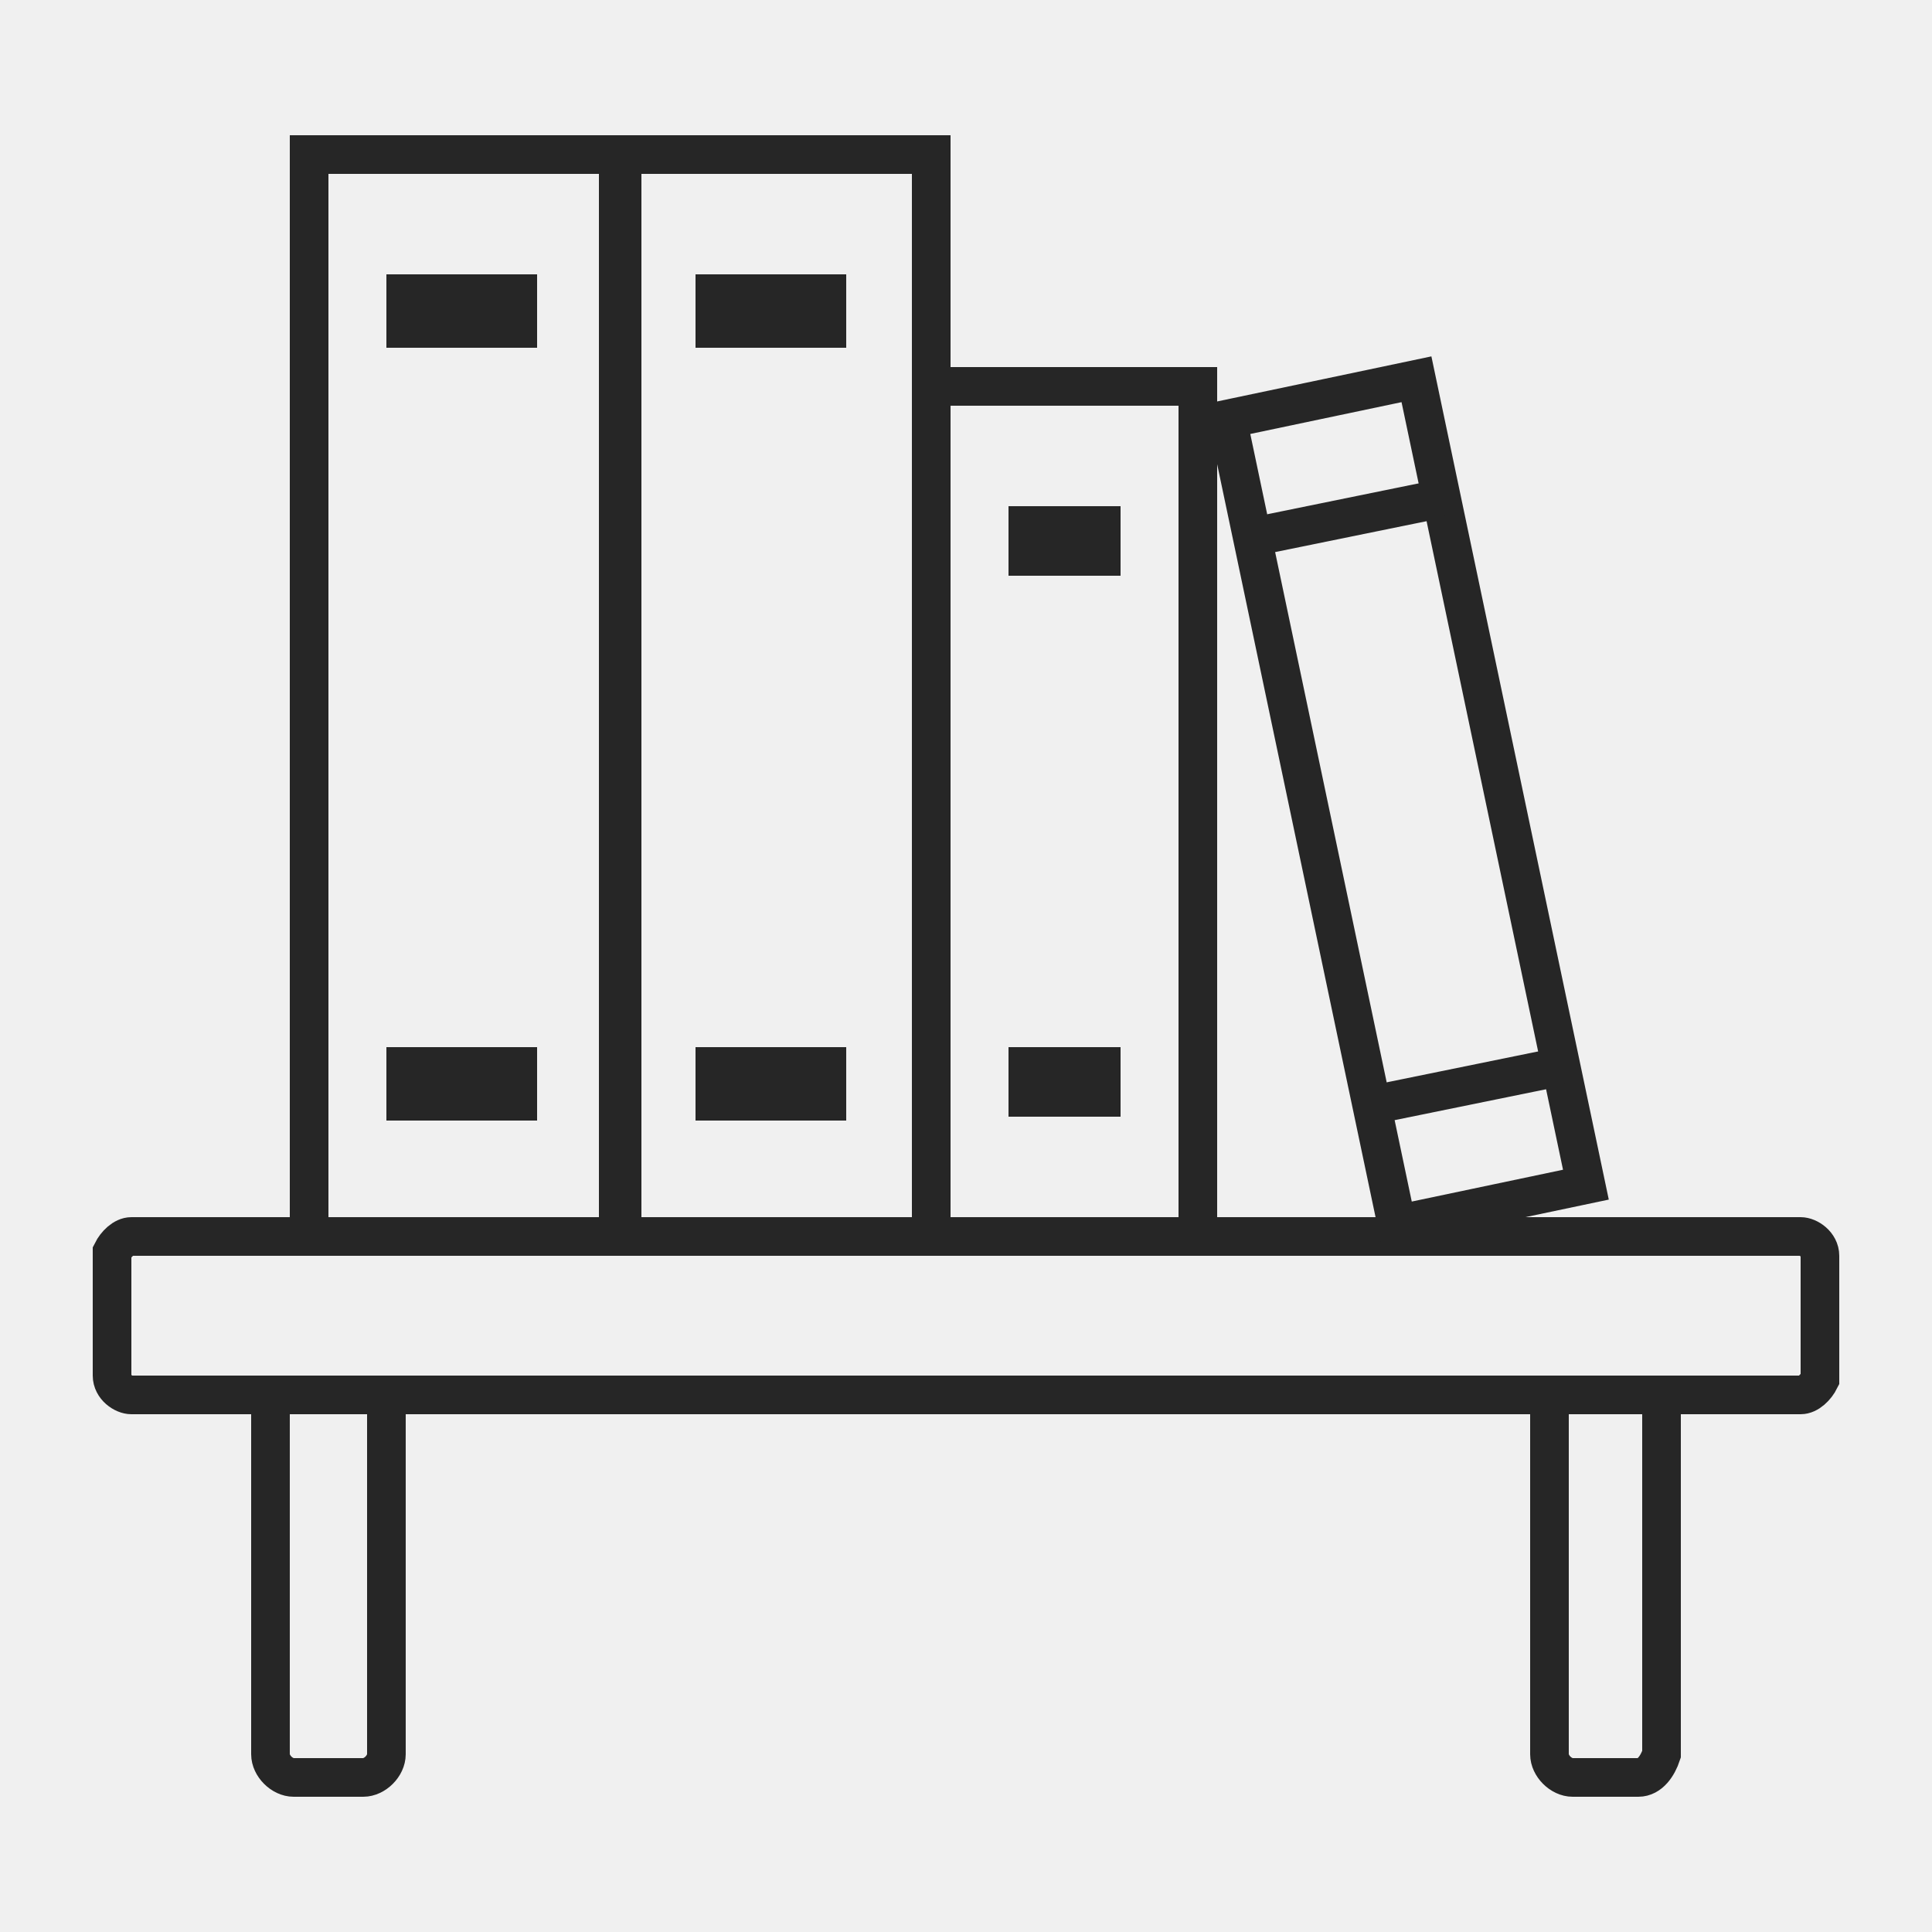
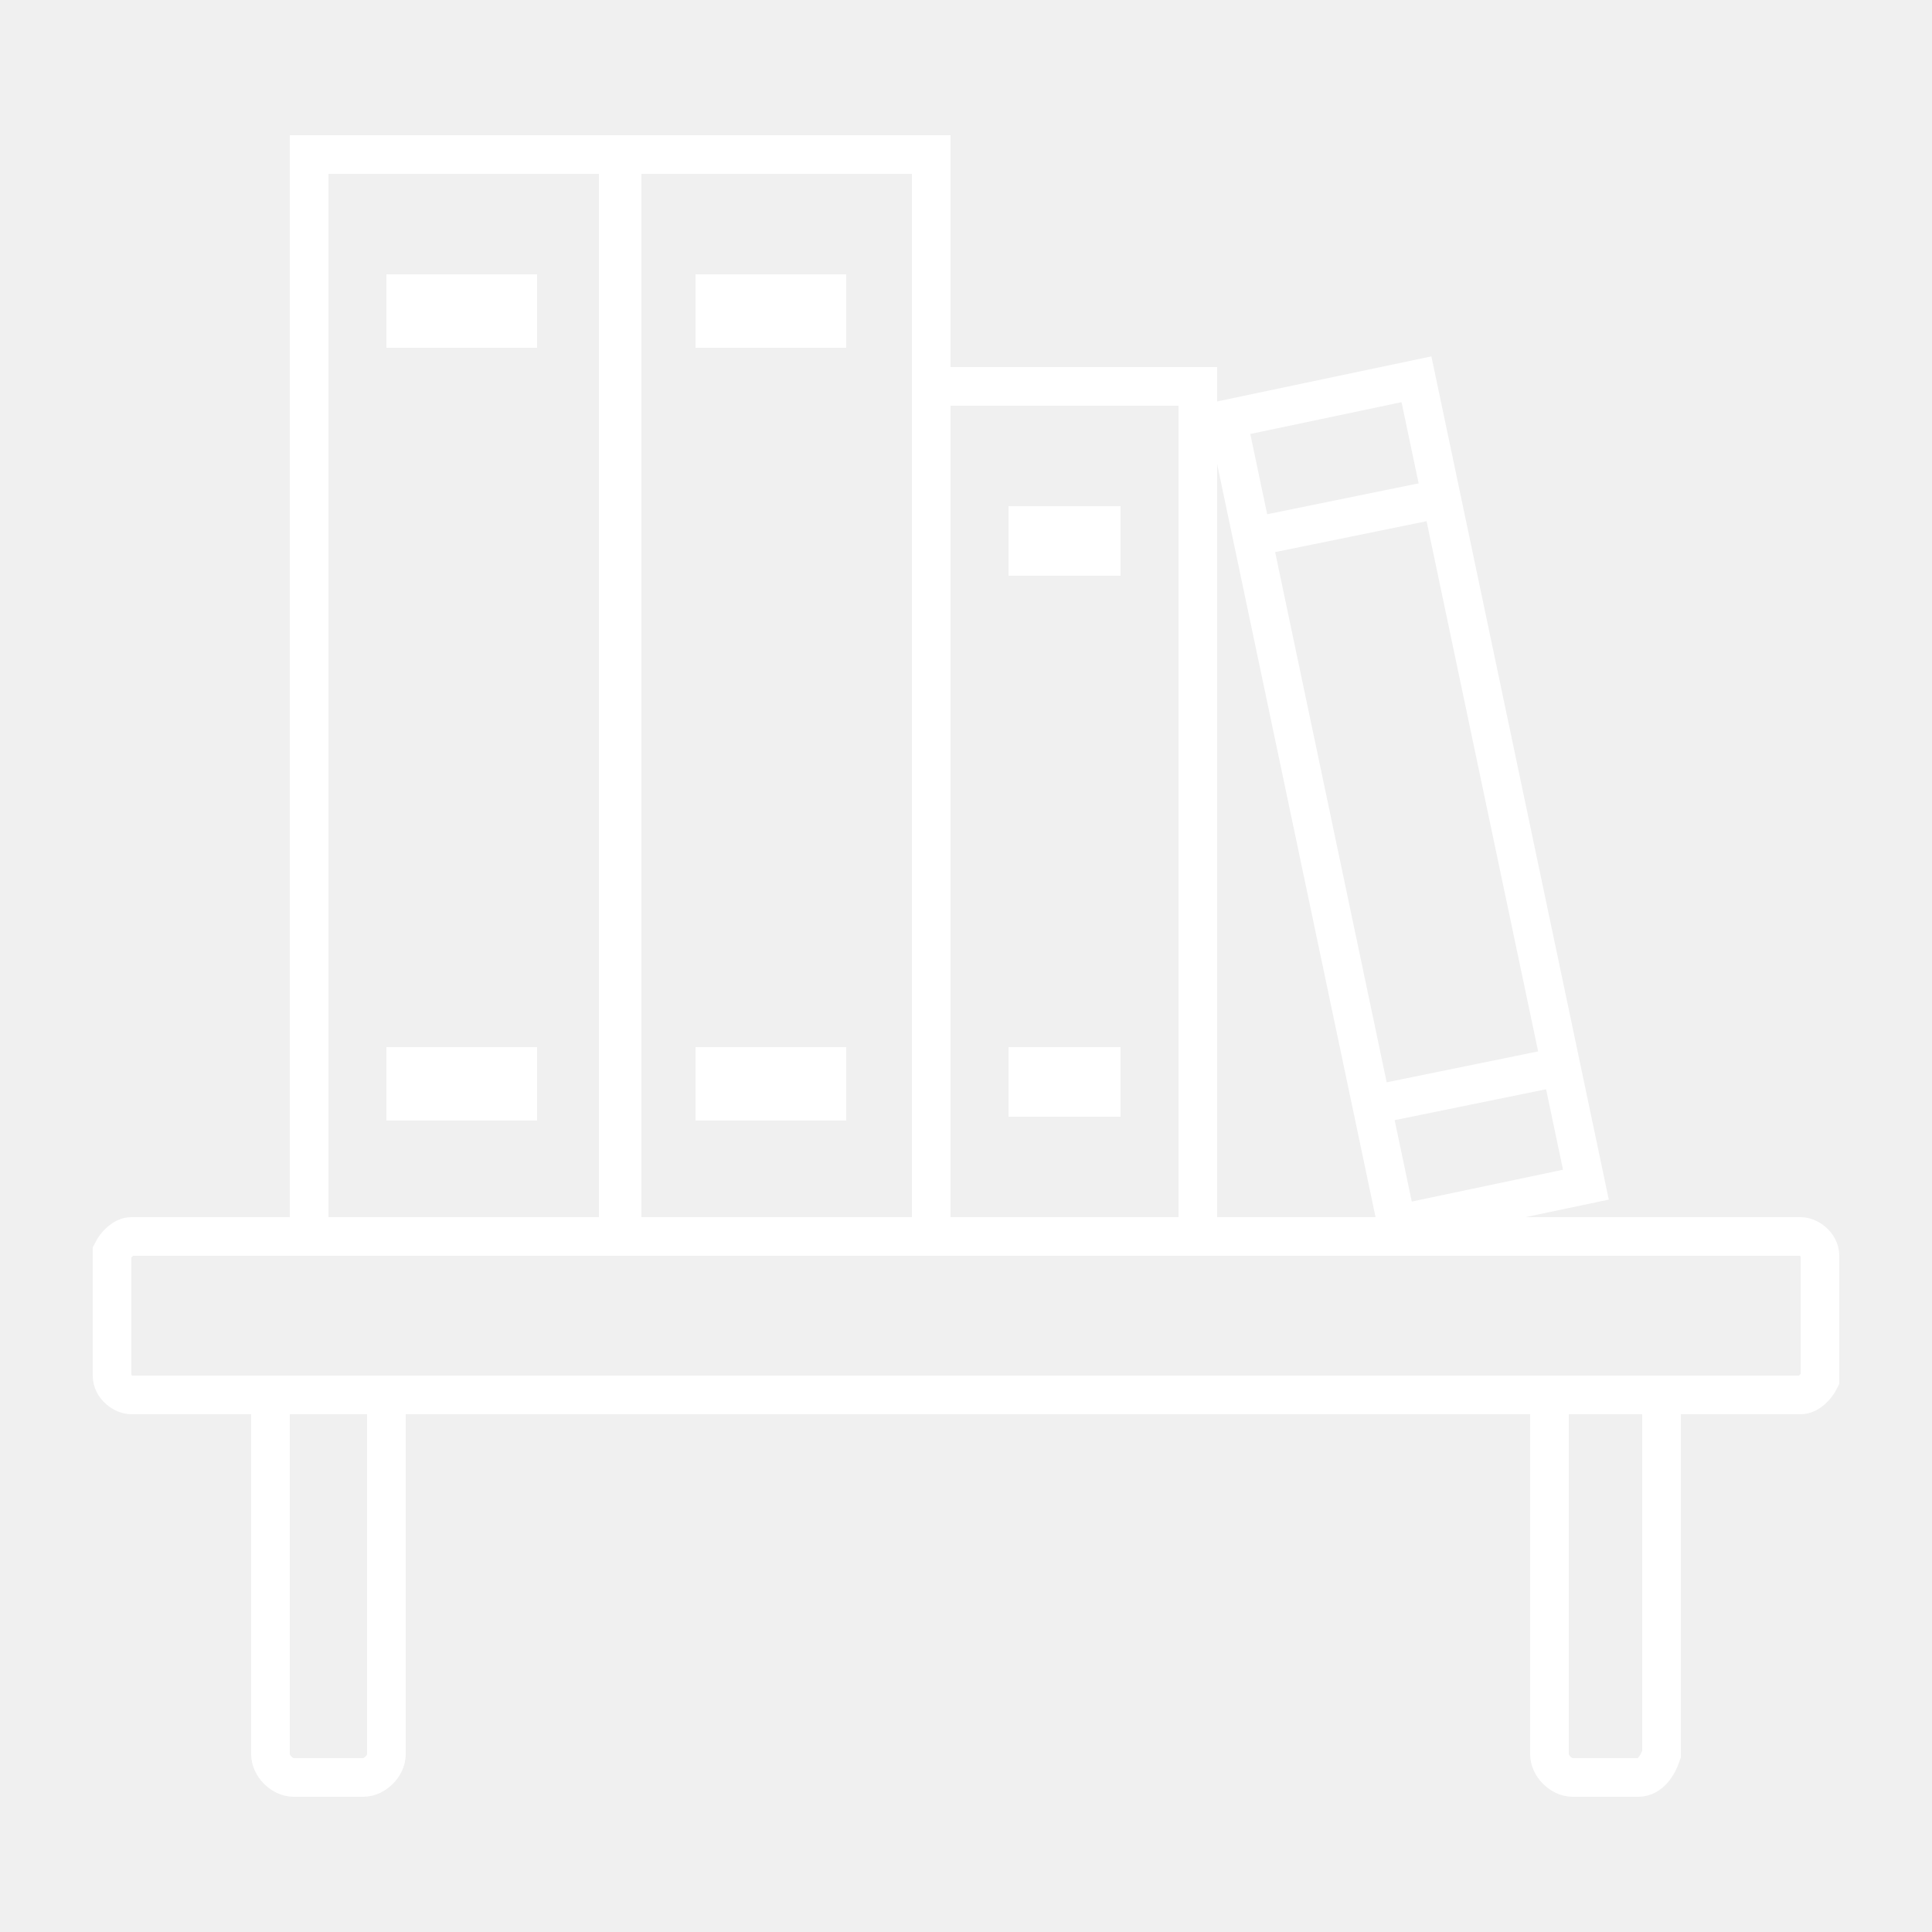
<svg xmlns="http://www.w3.org/2000/svg" id="uuid-08497692-6f4f-43cb-9530-150ed21e8ff2" viewBox="0 0 50 50">
  <defs>
    <style>
- .uuid-34f96997-796d-48e1-8db7-a63888a6e093{fill:#262626;}
- .uuid-885826c7-0929-41e1-a524-70aec73c756e{stroke-miterlimit:10;}.uuid-885826c7-0929-41e1-a524-70aec73c756e,.uuid-1a11eff2-c2a7-44ac-a1d6-f30e63bf69d5{fill:none;stroke:#262626;}.uuid-1a11eff2-c2a7-44ac-a1d6-f30e63bf69d5{stroke-miterlimit:10;stroke-width:1px;}</style>
+ .uuid-34f96997-796d-48e1-8db7-a63888a6e093 {
+   fill:#fff;
+ }
+ .uuid-885826c7-0929-41e1-a524-70aec73c756e {
+   stroke-miterlimit:10;
+ }
+ .uuid-885826c7-0929-41e1-a524-70aec73c756e,
+ .uuid-1a11eff2-c2a7-44ac-a1d6-f30e63bf69d5 {
+   fill:none;
+   stroke:#fff;
+ }
+ .uuid-1a11eff2-c2a7-44ac-a1d6-f30e63bf69d5 {
+   stroke-miterlimit:10;
+   stroke-width:1px;
+ }
+ </style>
  </defs>
  <path class="uuid-885826c7-0929-41e1-a524-70aec73c756e" d="M46.6,36.1H3.4c-.2,0-.5-.2-.5-.5v-3.2c.1-.2,.3-.4,.5-.4H46.6c.2,0,.5,.2,.5,.5v3.2c-.1,.2-.3,.4-.5,.4Z" />
  <path class="uuid-885826c7-0929-41e1-a524-70aec73c756e" d="M42.4,46h-1.7c-.3,0-.6-.3-.6-.6v-9.3h2.9v9.3c-.1,.3-.3,.6-.6,.6Z" />
  <path class="uuid-885826c7-0929-41e1-a524-70aec73c756e" d="M9.4,46h-1.8c-.3,0-.6-.3-.6-.6v-9.3h3v9.3c0,.3-.3,.6-.6,.6Z" />
  <rect class="uuid-885826c7-0929-41e1-a524-70aec73c756e" x="8" y="4" width="8.1" height="28" />
  <rect class="uuid-885826c7-0929-41e1-a524-70aec73c756e" x="16" y="4" width="8.1" height="28" />
  <rect class="uuid-885826c7-0929-41e1-a524-70aec73c756e" x="24.1" y="10" width="6.9" height="22" />
  <rect class="uuid-1a11eff2-c2a7-44ac-a1d6-f30e63bf69d5" x="33.9" y="10.11" width="5" height="21.3" transform="translate(-3.49 7.93) rotate(-11.88)" />
  <line class="uuid-885826c7-0929-41e1-a524-70aec73c756e" x1="32.4" y1="13.9" x2="37.3" y2="12.9" />
  <line class="uuid-885826c7-0929-41e1-a524-70aec73c756e" x1="35.5" y1="28.6" x2="40.4" y2="27.6" />
  <rect class="uuid-34f96997-796d-48e1-8db7-a63888a6e093" x="26.1" y="13.1" width="2.9" height="1.8" />
  <rect class="uuid-34f96997-796d-48e1-8db7-a63888a6e093" x="26.1" y="27.1" width="2.9" height="1.8" />
  <rect class="uuid-34f96997-796d-48e1-8db7-a63888a6e093" x="18" y="27.1" width="3.9" height="1.9" />
  <rect class="uuid-34f96997-796d-48e1-8db7-a63888a6e093" x="10" y="27.1" width="3.9" height="1.9" />
  <rect class="uuid-34f96997-796d-48e1-8db7-a63888a6e093" x="18" y="7.1" width="3.9" height="1.9" />
  <rect class="uuid-34f96997-796d-48e1-8db7-a63888a6e093" x="10" y="7.1" width="3.9" height="1.9" />
</svg>
